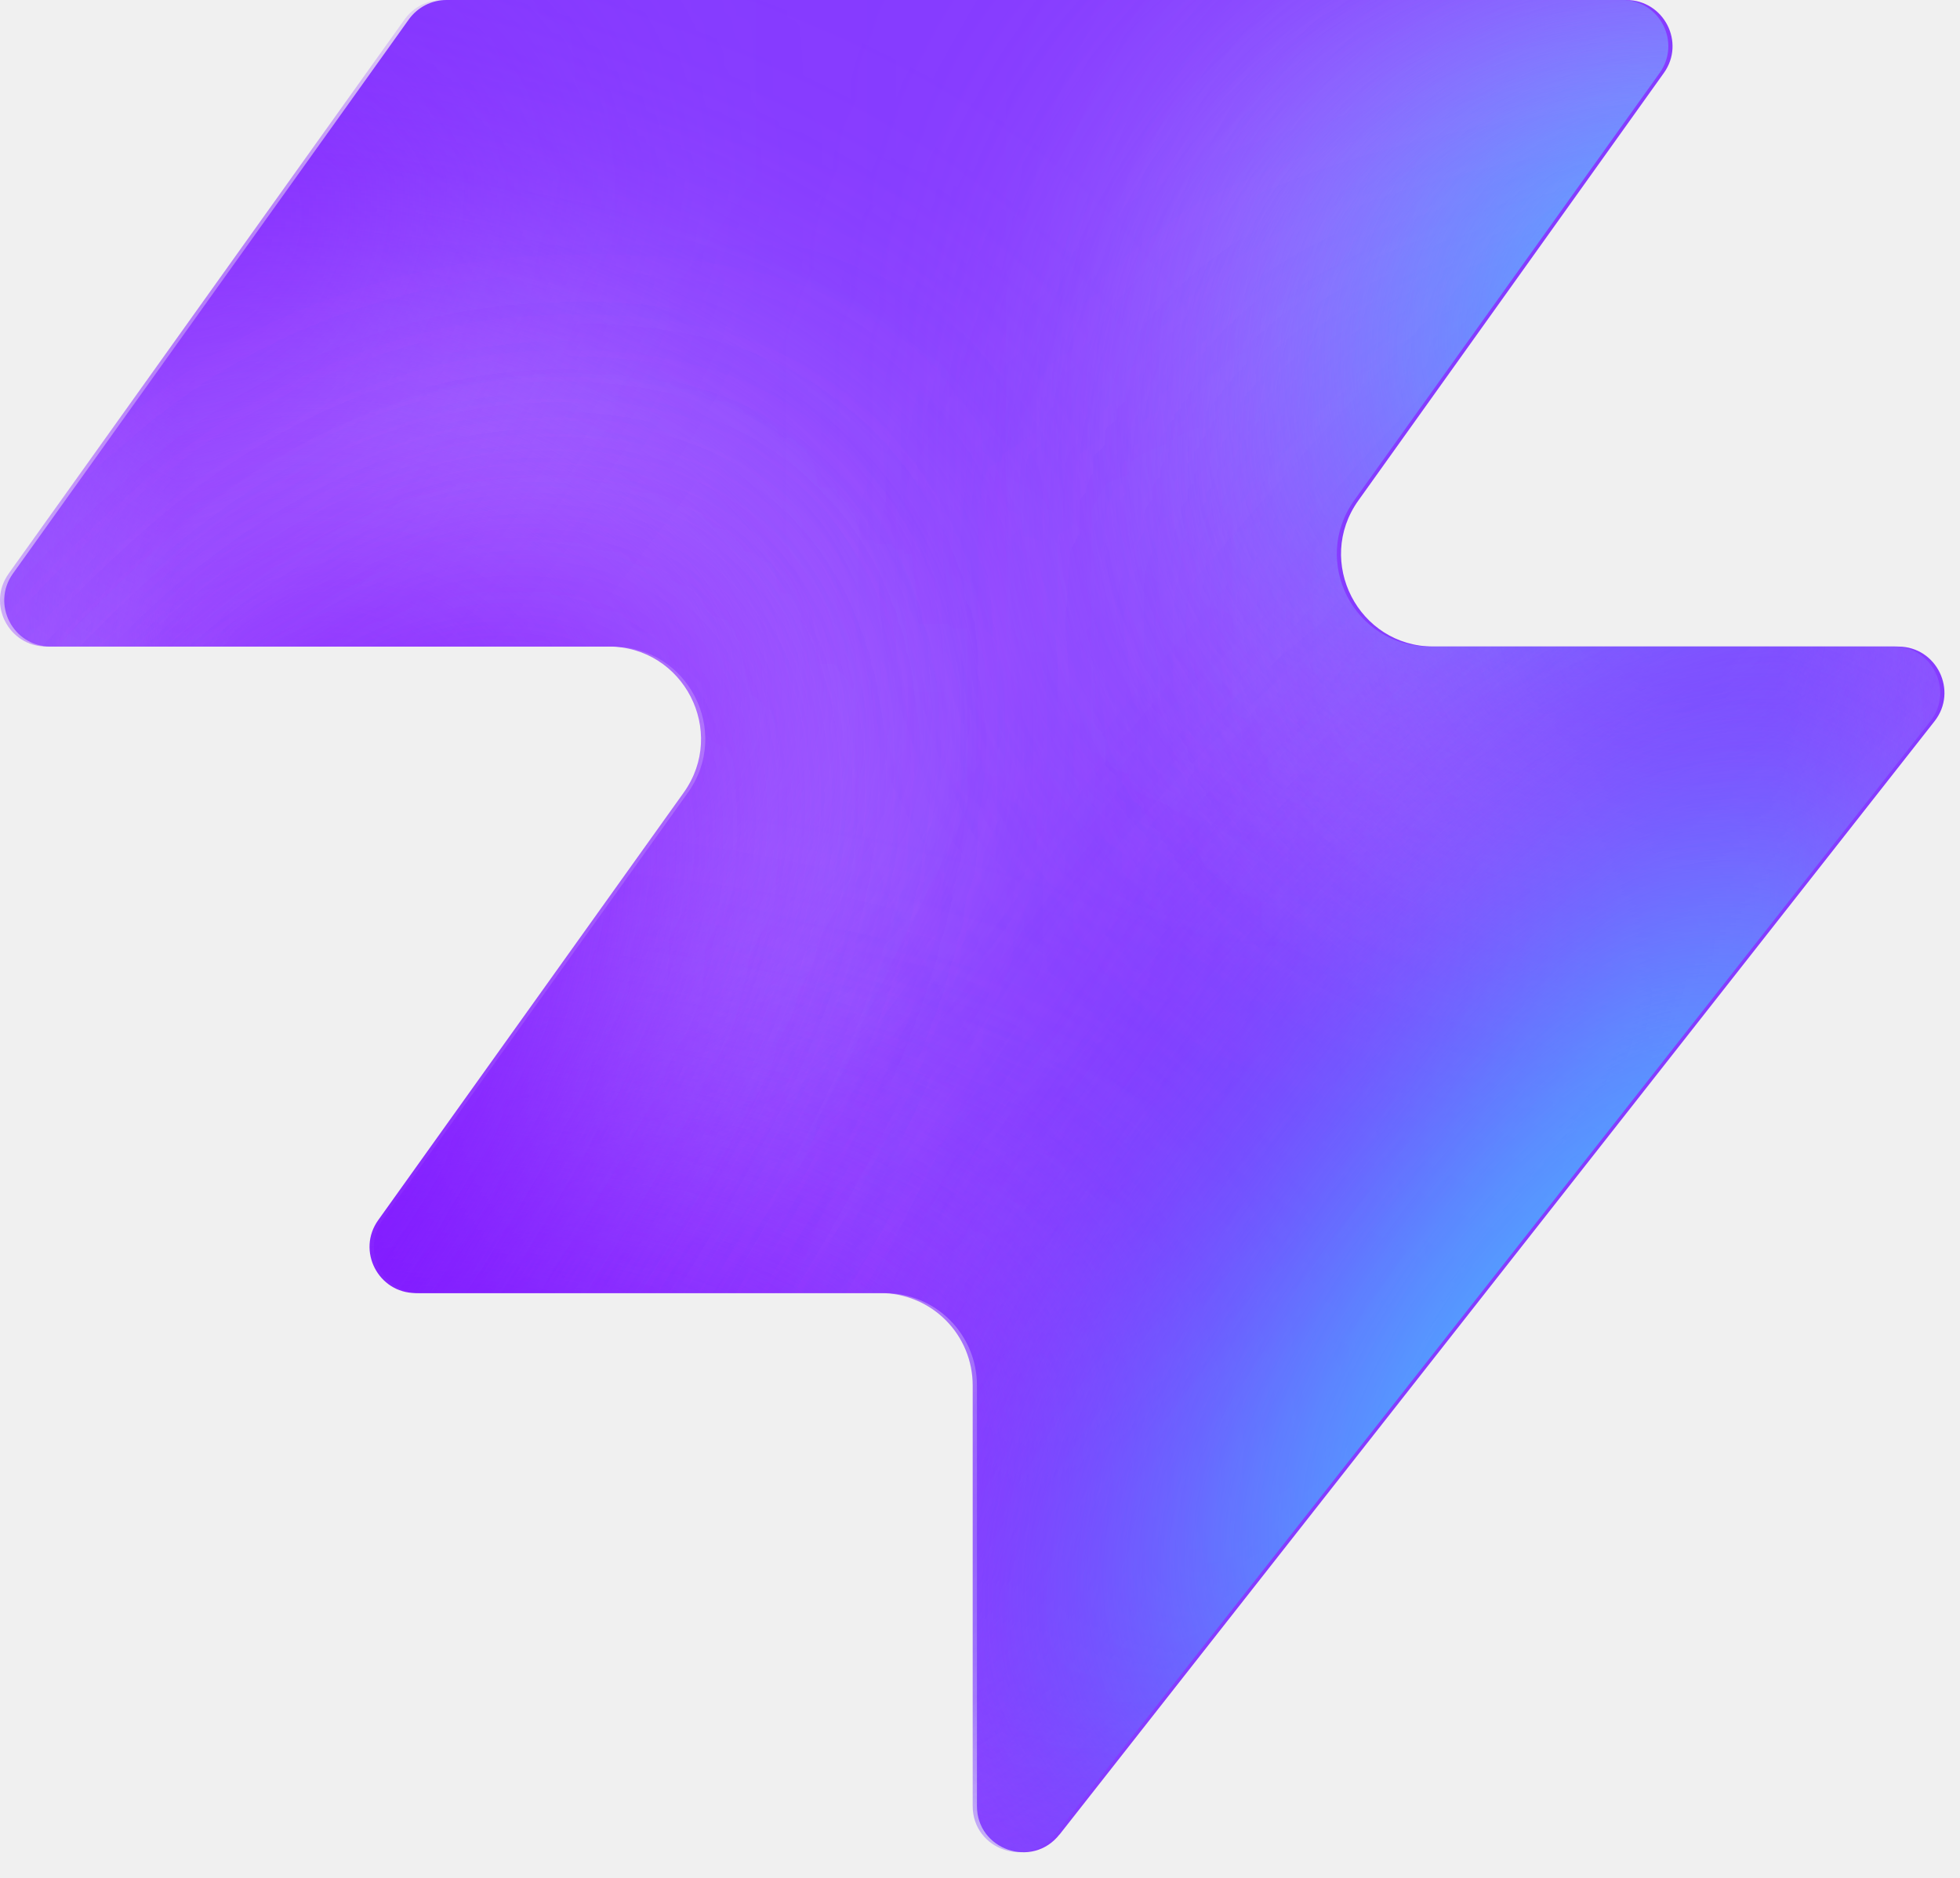
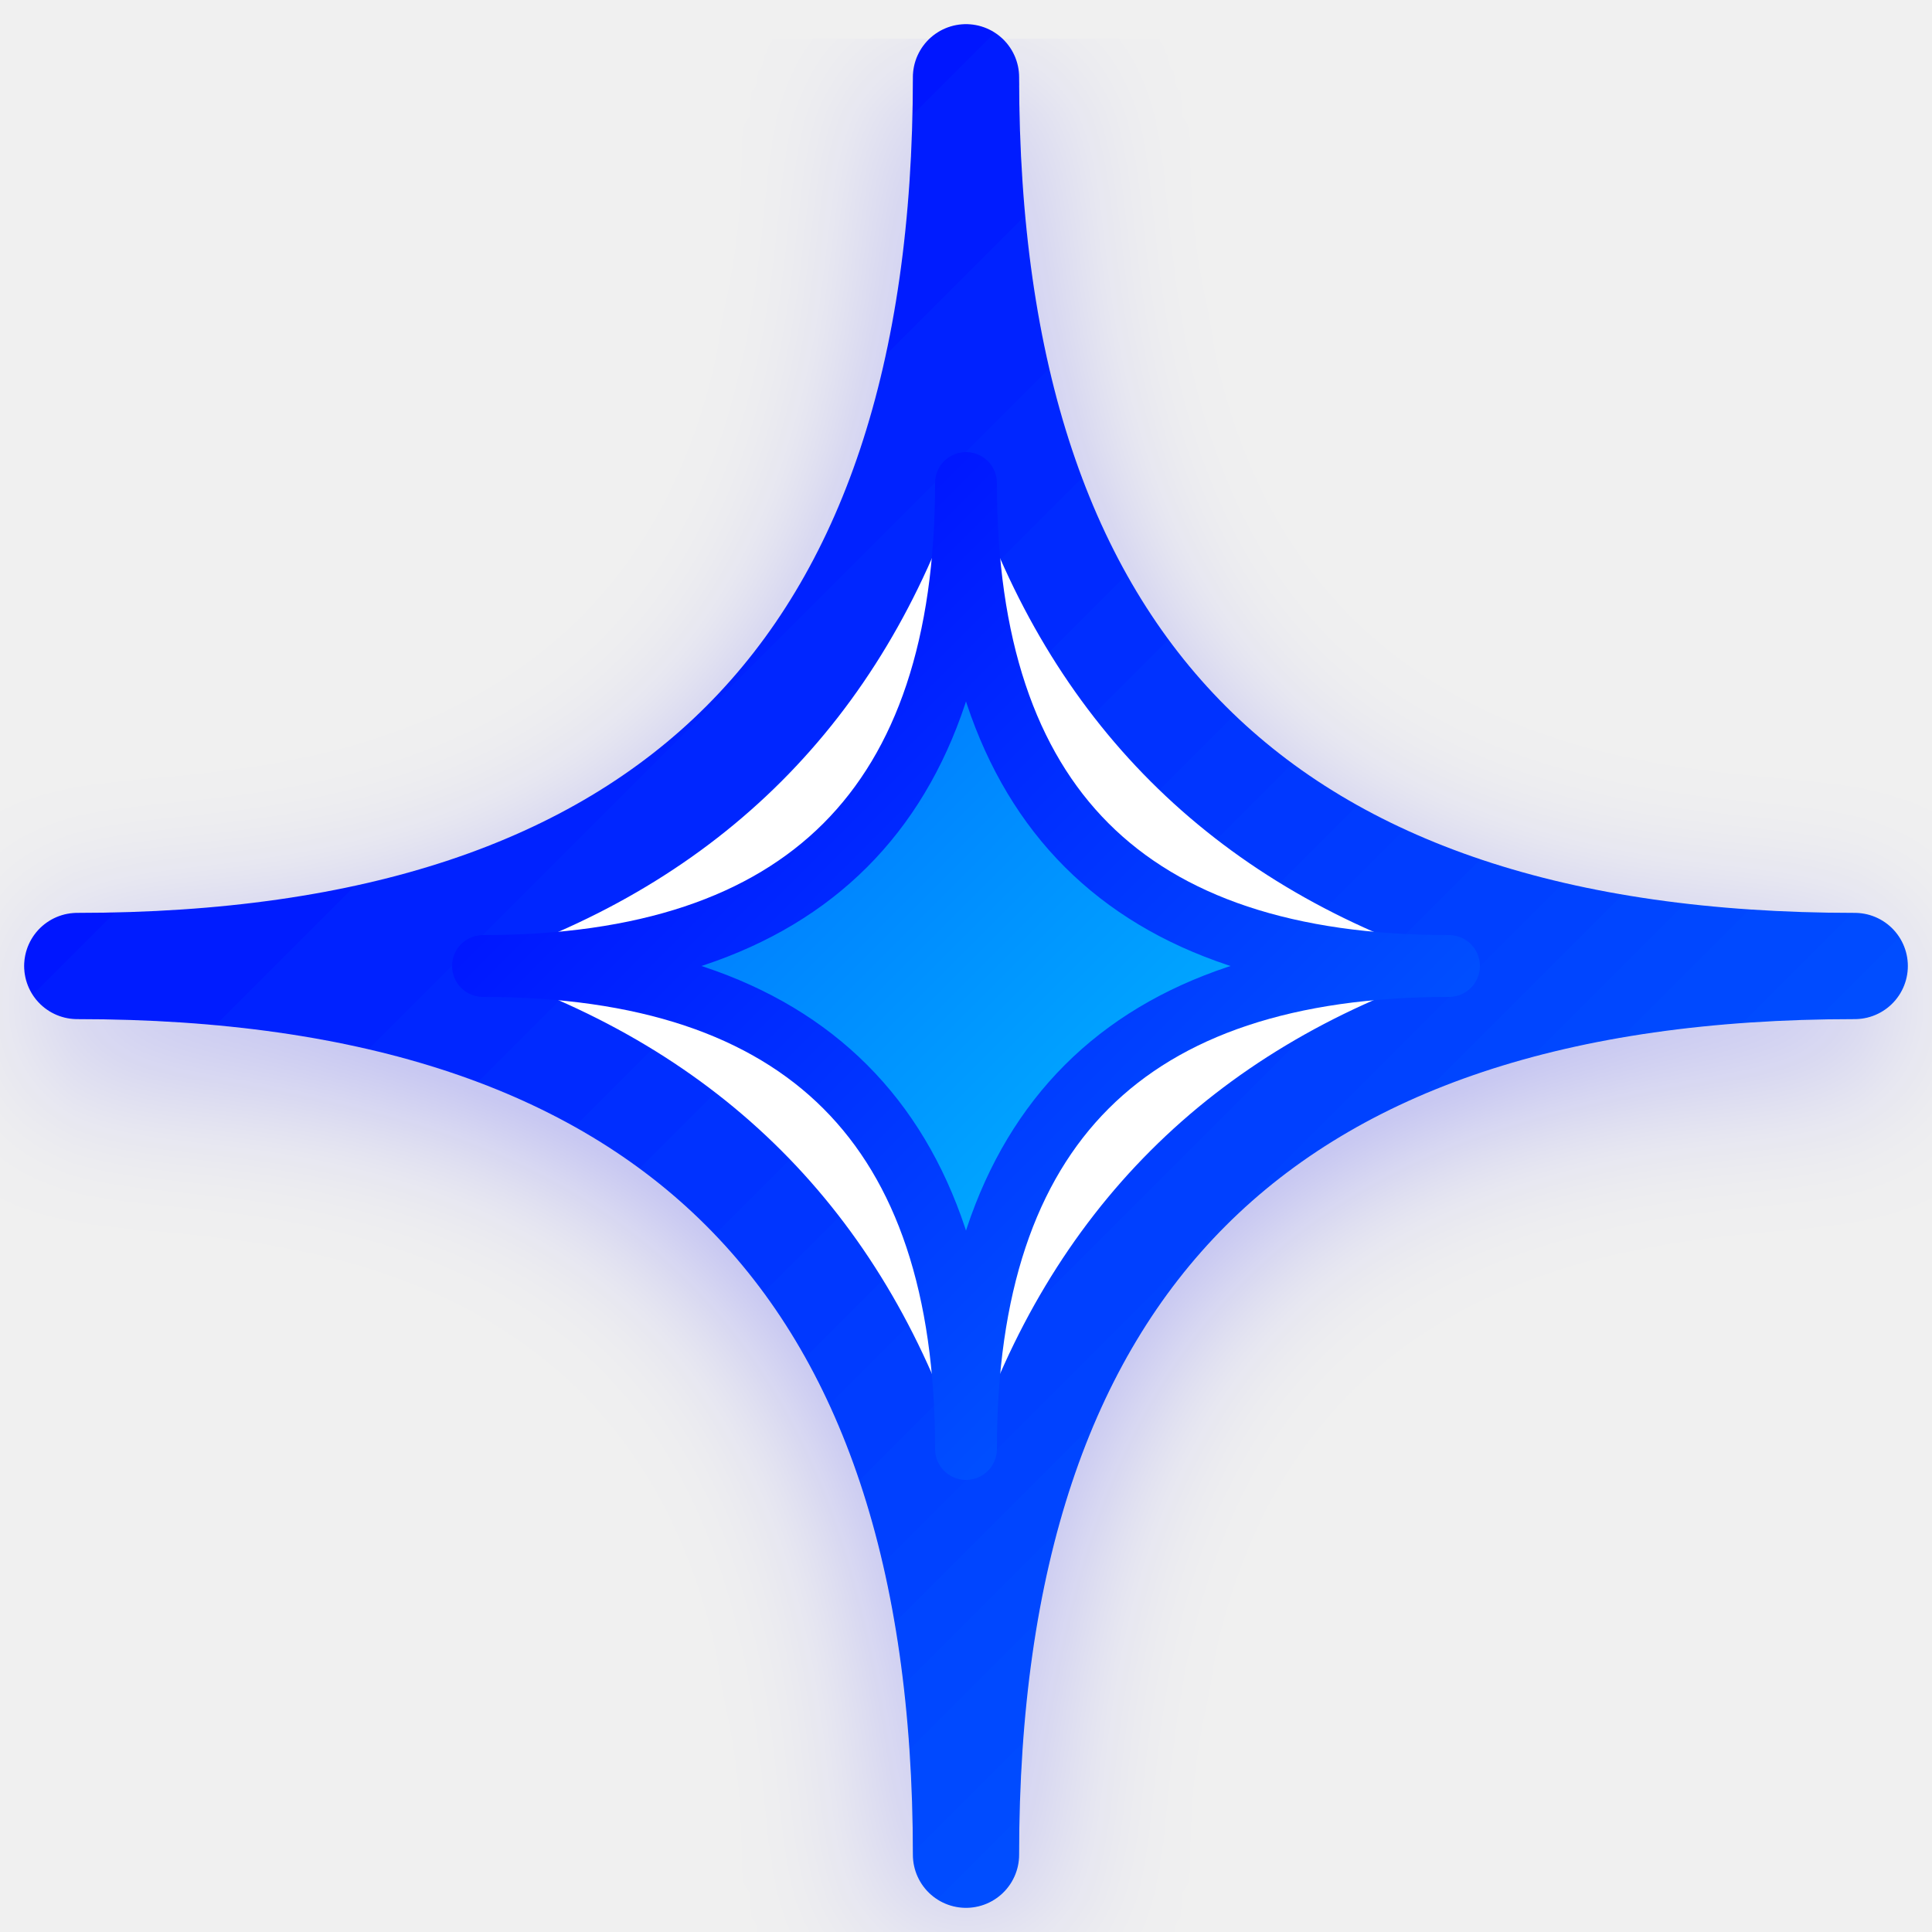
- <svg xmlns="http://www.w3.org/2000/svg" width="48" height="46" fill="none" viewBox="0 0 48 46">
-   <path fill="#863bff" d="M25.946 44.938c-.664.845-2.021.375-2.021-.698V33.937a2.26 2.26 0 0 0-2.262-2.262H10.287c-.92 0-1.456-1.04-.92-1.788l7.48-10.471c1.07-1.497 0-3.578-1.842-3.578H1.237c-.92 0-1.456-1.04-.92-1.788L10.013.474c.214-.297.556-.474.92-.474h28.894c.92 0 1.456 1.04.92 1.788l-7.48 10.471c-1.07 1.498 0 3.579 1.842 3.579h11.377c.943 0 1.473 1.088.89 1.83L25.947 44.94z" style="fill:#863bff;fill:color(display-p3 .525 .23 1);fill-opacity:1" />
-   <mask id="a" width="48" height="46" x="0" y="0" maskUnits="userSpaceOnUse" style="mask-type:alpha">
-     <path fill="#000" d="M25.842 44.938c-.664.844-2.021.375-2.021-.698V33.937a2.26 2.26 0 0 0-2.262-2.262H10.183c-.92 0-1.456-1.04-.92-1.788l7.48-10.471c1.07-1.498 0-3.579-1.842-3.579H1.133c-.92 0-1.456-1.04-.92-1.787L9.91.473c.214-.297.556-.474.92-.474h28.894c.92 0 1.456 1.04.92 1.788l-7.48 10.471c-1.07 1.498 0 3.578 1.842 3.578h11.377c.943 0 1.473 1.088.89 1.832L25.843 44.94z" style="fill:#000;fill-opacity:1" />
-   </mask>
-   <g mask="url(#a)">
-     <g filter="url(#b)">
-       <ellipse cx="5.508" cy="14.704" fill="#ede6ff" rx="5.508" ry="14.704" style="fill:#ede6ff;fill:color(display-p3 .927 .903 1);fill-opacity:1" transform="matrix(.00324 1 1 -.00324 -4.47 31.516)" />
-     </g>
-     <g filter="url(#c)">
-       <ellipse cx="10.399" cy="29.851" fill="#ede6ff" rx="10.399" ry="29.851" style="fill:#ede6ff;fill:color(display-p3 .927 .903 1);fill-opacity:1" transform="matrix(.00324 1 1 -.00324 -39.328 7.883)" />
-     </g>
-     <g filter="url(#d)">
-       <ellipse cx="5.508" cy="30.487" fill="#7e14ff" rx="5.508" ry="30.487" style="fill:#7e14ff;fill:color(display-p3 .492 .077 1);fill-opacity:1" transform="rotate(89.814 -25.913 -14.639)scale(1 -1)" />
-     </g>
-     <g filter="url(#e)">
-       <ellipse cx="5.508" cy="30.599" fill="#7e14ff" rx="5.508" ry="30.599" style="fill:#7e14ff;fill:color(display-p3 .492 .077 1);fill-opacity:1" transform="rotate(89.814 -32.644 -3.334)scale(1 -1)" />
-     </g>
-     <g filter="url(#f)">
-       <ellipse cx="5.508" cy="30.599" fill="#7e14ff" rx="5.508" ry="30.599" style="fill:#7e14ff;fill:color(display-p3 .492 .077 1);fill-opacity:1" transform="matrix(.00324 1 1 -.00324 -34.34 30.47)" />
-     </g>
-     <g filter="url(#g)">
-       <ellipse cx="14.072" cy="22.078" fill="#ede6ff" rx="14.072" ry="22.078" style="fill:#ede6ff;fill:color(display-p3 .927 .903 1);fill-opacity:1" transform="rotate(93.35 24.506 48.493)scale(-1 1)" />
-     </g>
-     <g filter="url(#h)">
-       <ellipse cx="3.47" cy="21.501" fill="#7e14ff" rx="3.47" ry="21.501" style="fill:#7e14ff;fill:color(display-p3 .492 .077 1);fill-opacity:1" transform="rotate(89.009 28.708 47.59)scale(-1 1)" />
-     </g>
-     <g filter="url(#i)">
-       <ellipse cx="3.47" cy="21.501" fill="#7e14ff" rx="3.47" ry="21.501" style="fill:#7e14ff;fill:color(display-p3 .492 .077 1);fill-opacity:1" transform="rotate(89.009 28.708 47.59)scale(-1 1)" />
-     </g>
-     <g filter="url(#j)">
-       <ellipse cx=".387" cy="8.972" fill="#7e14ff" rx="4.407" ry="29.108" style="fill:#7e14ff;fill:color(display-p3 .492 .077 1);fill-opacity:1" transform="rotate(39.51 .387 8.972)" />
-     </g>
-     <g filter="url(#k)">
-       <ellipse cx="47.523" cy="-6.092" fill="#7e14ff" rx="4.407" ry="29.108" style="fill:#7e14ff;fill:color(display-p3 .492 .077 1);fill-opacity:1" transform="rotate(37.892 47.523 -6.092)" />
-     </g>
-     <g filter="url(#l)">
-       <ellipse cx="41.412" cy="6.333" fill="#47bfff" rx="5.971" ry="9.665" style="fill:#47bfff;fill:color(display-p3 .28 .748 1);fill-opacity:1" transform="rotate(37.892 41.412 6.333)" />
-     </g>
-     <g filter="url(#m)">
-       <ellipse cx="-1.879" cy="38.332" fill="#7e14ff" rx="4.407" ry="29.108" style="fill:#7e14ff;fill:color(display-p3 .492 .077 1);fill-opacity:1" transform="rotate(37.892 -1.88 38.332)" />
-     </g>
-     <g filter="url(#n)">
-       <ellipse cx="-1.879" cy="38.332" fill="#7e14ff" rx="4.407" ry="29.108" style="fill:#7e14ff;fill:color(display-p3 .492 .077 1);fill-opacity:1" transform="rotate(37.892 -1.88 38.332)" />
-     </g>
-     <g filter="url(#o)">
-       <ellipse cx="35.651" cy="29.907" fill="#7e14ff" rx="4.407" ry="29.108" style="fill:#7e14ff;fill:color(display-p3 .492 .077 1);fill-opacity:1" transform="rotate(37.892 35.651 29.907)" />
-     </g>
-     <g filter="url(#p)">
-       <ellipse cx="38.418" cy="32.4" fill="#47bfff" rx="5.971" ry="15.297" style="fill:#47bfff;fill:color(display-p3 .28 .748 1);fill-opacity:1" transform="rotate(37.892 38.418 32.4)" />
-     </g>
-   </g>
+ <svg xmlns="http://www.w3.org/2000/svg" viewBox="0 0 100 100" fill="none">
  <defs>
-     <filter id="b" width="60.045" height="41.654" x="-19.77" y="16.149" color-interpolation-filters="sRGB" filterUnits="userSpaceOnUse">
-       <feFlood flood-opacity="0" result="BackgroundImageFix" />
-       <feBlend in="SourceGraphic" in2="BackgroundImageFix" result="shape" />
-       <feGaussianBlur result="effect1_foregroundBlur_2002_17158" stdDeviation="7.659" />
-     </filter>
-     <filter id="c" width="90.34" height="51.437" x="-54.613" y="-7.533" color-interpolation-filters="sRGB" filterUnits="userSpaceOnUse">
-       <feFlood flood-opacity="0" result="BackgroundImageFix" />
-       <feBlend in="SourceGraphic" in2="BackgroundImageFix" result="shape" />
-       <feGaussianBlur result="effect1_foregroundBlur_2002_17158" stdDeviation="7.659" />
-     </filter>
-     <filter id="d" width="79.355" height="29.4" x="-49.64" y="2.03" color-interpolation-filters="sRGB" filterUnits="userSpaceOnUse">
-       <feFlood flood-opacity="0" result="BackgroundImageFix" />
-       <feBlend in="SourceGraphic" in2="BackgroundImageFix" result="shape" />
-       <feGaussianBlur result="effect1_foregroundBlur_2002_17158" stdDeviation="4.596" />
-     </filter>
-     <filter id="e" width="79.579" height="29.4" x="-45.045" y="20.029" color-interpolation-filters="sRGB" filterUnits="userSpaceOnUse">
-       <feFlood flood-opacity="0" result="BackgroundImageFix" />
-       <feBlend in="SourceGraphic" in2="BackgroundImageFix" result="shape" />
-       <feGaussianBlur result="effect1_foregroundBlur_2002_17158" stdDeviation="4.596" />
-     </filter>
-     <filter id="f" width="79.579" height="29.4" x="-43.513" y="21.178" color-interpolation-filters="sRGB" filterUnits="userSpaceOnUse">
-       <feFlood flood-opacity="0" result="BackgroundImageFix" />
-       <feBlend in="SourceGraphic" in2="BackgroundImageFix" result="shape" />
-       <feGaussianBlur result="effect1_foregroundBlur_2002_17158" stdDeviation="4.596" />
-     </filter>
-     <filter id="g" width="74.749" height="58.852" x="15.756" y="-17.901" color-interpolation-filters="sRGB" filterUnits="userSpaceOnUse">
-       <feFlood flood-opacity="0" result="BackgroundImageFix" />
-       <feBlend in="SourceGraphic" in2="BackgroundImageFix" result="shape" />
-       <feGaussianBlur result="effect1_foregroundBlur_2002_17158" stdDeviation="7.659" />
-     </filter>
-     <filter id="h" width="61.377" height="25.362" x="23.548" y="2.284" color-interpolation-filters="sRGB" filterUnits="userSpaceOnUse">
-       <feFlood flood-opacity="0" result="BackgroundImageFix" />
-       <feBlend in="SourceGraphic" in2="BackgroundImageFix" result="shape" />
-       <feGaussianBlur result="effect1_foregroundBlur_2002_17158" stdDeviation="4.596" />
-     </filter>
-     <filter id="i" width="61.377" height="25.362" x="23.548" y="2.284" color-interpolation-filters="sRGB" filterUnits="userSpaceOnUse">
-       <feFlood flood-opacity="0" result="BackgroundImageFix" />
-       <feBlend in="SourceGraphic" in2="BackgroundImageFix" result="shape" />
-       <feGaussianBlur result="effect1_foregroundBlur_2002_17158" stdDeviation="4.596" />
-     </filter>
-     <filter id="j" width="56.045" height="63.649" x="-27.636" y="-22.853" color-interpolation-filters="sRGB" filterUnits="userSpaceOnUse">
-       <feFlood flood-opacity="0" result="BackgroundImageFix" />
-       <feBlend in="SourceGraphic" in2="BackgroundImageFix" result="shape" />
-       <feGaussianBlur result="effect1_foregroundBlur_2002_17158" stdDeviation="4.596" />
-     </filter>
-     <filter id="k" width="54.814" height="64.646" x="20.116" y="-38.415" color-interpolation-filters="sRGB" filterUnits="userSpaceOnUse">
-       <feFlood flood-opacity="0" result="BackgroundImageFix" />
-       <feBlend in="SourceGraphic" in2="BackgroundImageFix" result="shape" />
-       <feGaussianBlur result="effect1_foregroundBlur_2002_17158" stdDeviation="4.596" />
-     </filter>
-     <filter id="l" width="33.541" height="35.313" x="24.641" y="-11.323" color-interpolation-filters="sRGB" filterUnits="userSpaceOnUse">
-       <feFlood flood-opacity="0" result="BackgroundImageFix" />
-       <feBlend in="SourceGraphic" in2="BackgroundImageFix" result="shape" />
-       <feGaussianBlur result="effect1_foregroundBlur_2002_17158" stdDeviation="4.596" />
-     </filter>
-     <filter id="m" width="54.814" height="64.646" x="-29.286" y="6.009" color-interpolation-filters="sRGB" filterUnits="userSpaceOnUse">
-       <feFlood flood-opacity="0" result="BackgroundImageFix" />
-       <feBlend in="SourceGraphic" in2="BackgroundImageFix" result="shape" />
-       <feGaussianBlur result="effect1_foregroundBlur_2002_17158" stdDeviation="4.596" />
-     </filter>
-     <filter id="n" width="54.814" height="64.646" x="-29.286" y="6.009" color-interpolation-filters="sRGB" filterUnits="userSpaceOnUse">
-       <feFlood flood-opacity="0" result="BackgroundImageFix" />
-       <feBlend in="SourceGraphic" in2="BackgroundImageFix" result="shape" />
-       <feGaussianBlur result="effect1_foregroundBlur_2002_17158" stdDeviation="4.596" />
-     </filter>
-     <filter id="o" width="54.814" height="64.646" x="8.244" y="-2.416" color-interpolation-filters="sRGB" filterUnits="userSpaceOnUse">
-       <feFlood flood-opacity="0" result="BackgroundImageFix" />
-       <feBlend in="SourceGraphic" in2="BackgroundImageFix" result="shape" />
-       <feGaussianBlur result="effect1_foregroundBlur_2002_17158" stdDeviation="4.596" />
-     </filter>
-     <filter id="p" width="39.409" height="43.623" x="18.713" y="10.588" color-interpolation-filters="sRGB" filterUnits="userSpaceOnUse">
-       <feFlood flood-opacity="0" result="BackgroundImageFix" />
-       <feBlend in="SourceGraphic" in2="BackgroundImageFix" result="shape" />
-       <feGaussianBlur result="effect1_foregroundBlur_2002_17158" stdDeviation="4.596" />
-     </filter>
+     <linearGradient id="astroGrad" x1="0%" y1="0%" x2="100%" y2="100%">
+       <stop offset="0%" stop-color="#0000FF" />
+       <stop offset="100%" stop-color="#0066FF" />
+     </linearGradient>
+     <linearGradient id="astroInner" x1="0%" y1="0%" x2="100%" y2="100%">
+       <stop offset="0%" stop-color="#0055FF" />
+       <stop offset="100%" stop-color="#00D2FF" />
+     </linearGradient>
+     <style>
+       .outer-star {
+         stroke: url(#astroGrad);
+         stroke-width: 5.5;
+         fill: #FFFFFF;
+         filter: drop-shadow(0 2px 4px rgba(0, 0, 255, 0.25));
+       }
+       .inner-star {
+         stroke: url(#astroGrad);
+         stroke-width: 3.2;
+         fill: url(#astroInner);
+       }
+       @media (prefers-color-scheme: dark) {
+         .outer-star {
+           stroke: #3B82F6;
+           fill: #0B132B;
+           filter: drop-shadow(0 0 8px rgba(0, 210, 255, 0.6));
+         }
+         .inner-star {
+           stroke: #60A5FA;
+           fill: #00D2FF;
+         }
+       }
+     </style>
  </defs>
+   <path class="outer-star" d="M50 4 Q50 50 96 50 Q50 50 50 96 Q50 50 4 50 Q50 50 50 4 Z" stroke-linecap="round" stroke-linejoin="round" />
+   <path class="inner-star" d="M50 25 Q50 50 75 50 Q50 50 50 75 Q50 50 25 50 Q50 50 50 25 Z" stroke-linecap="round" stroke-linejoin="round" />
</svg>
